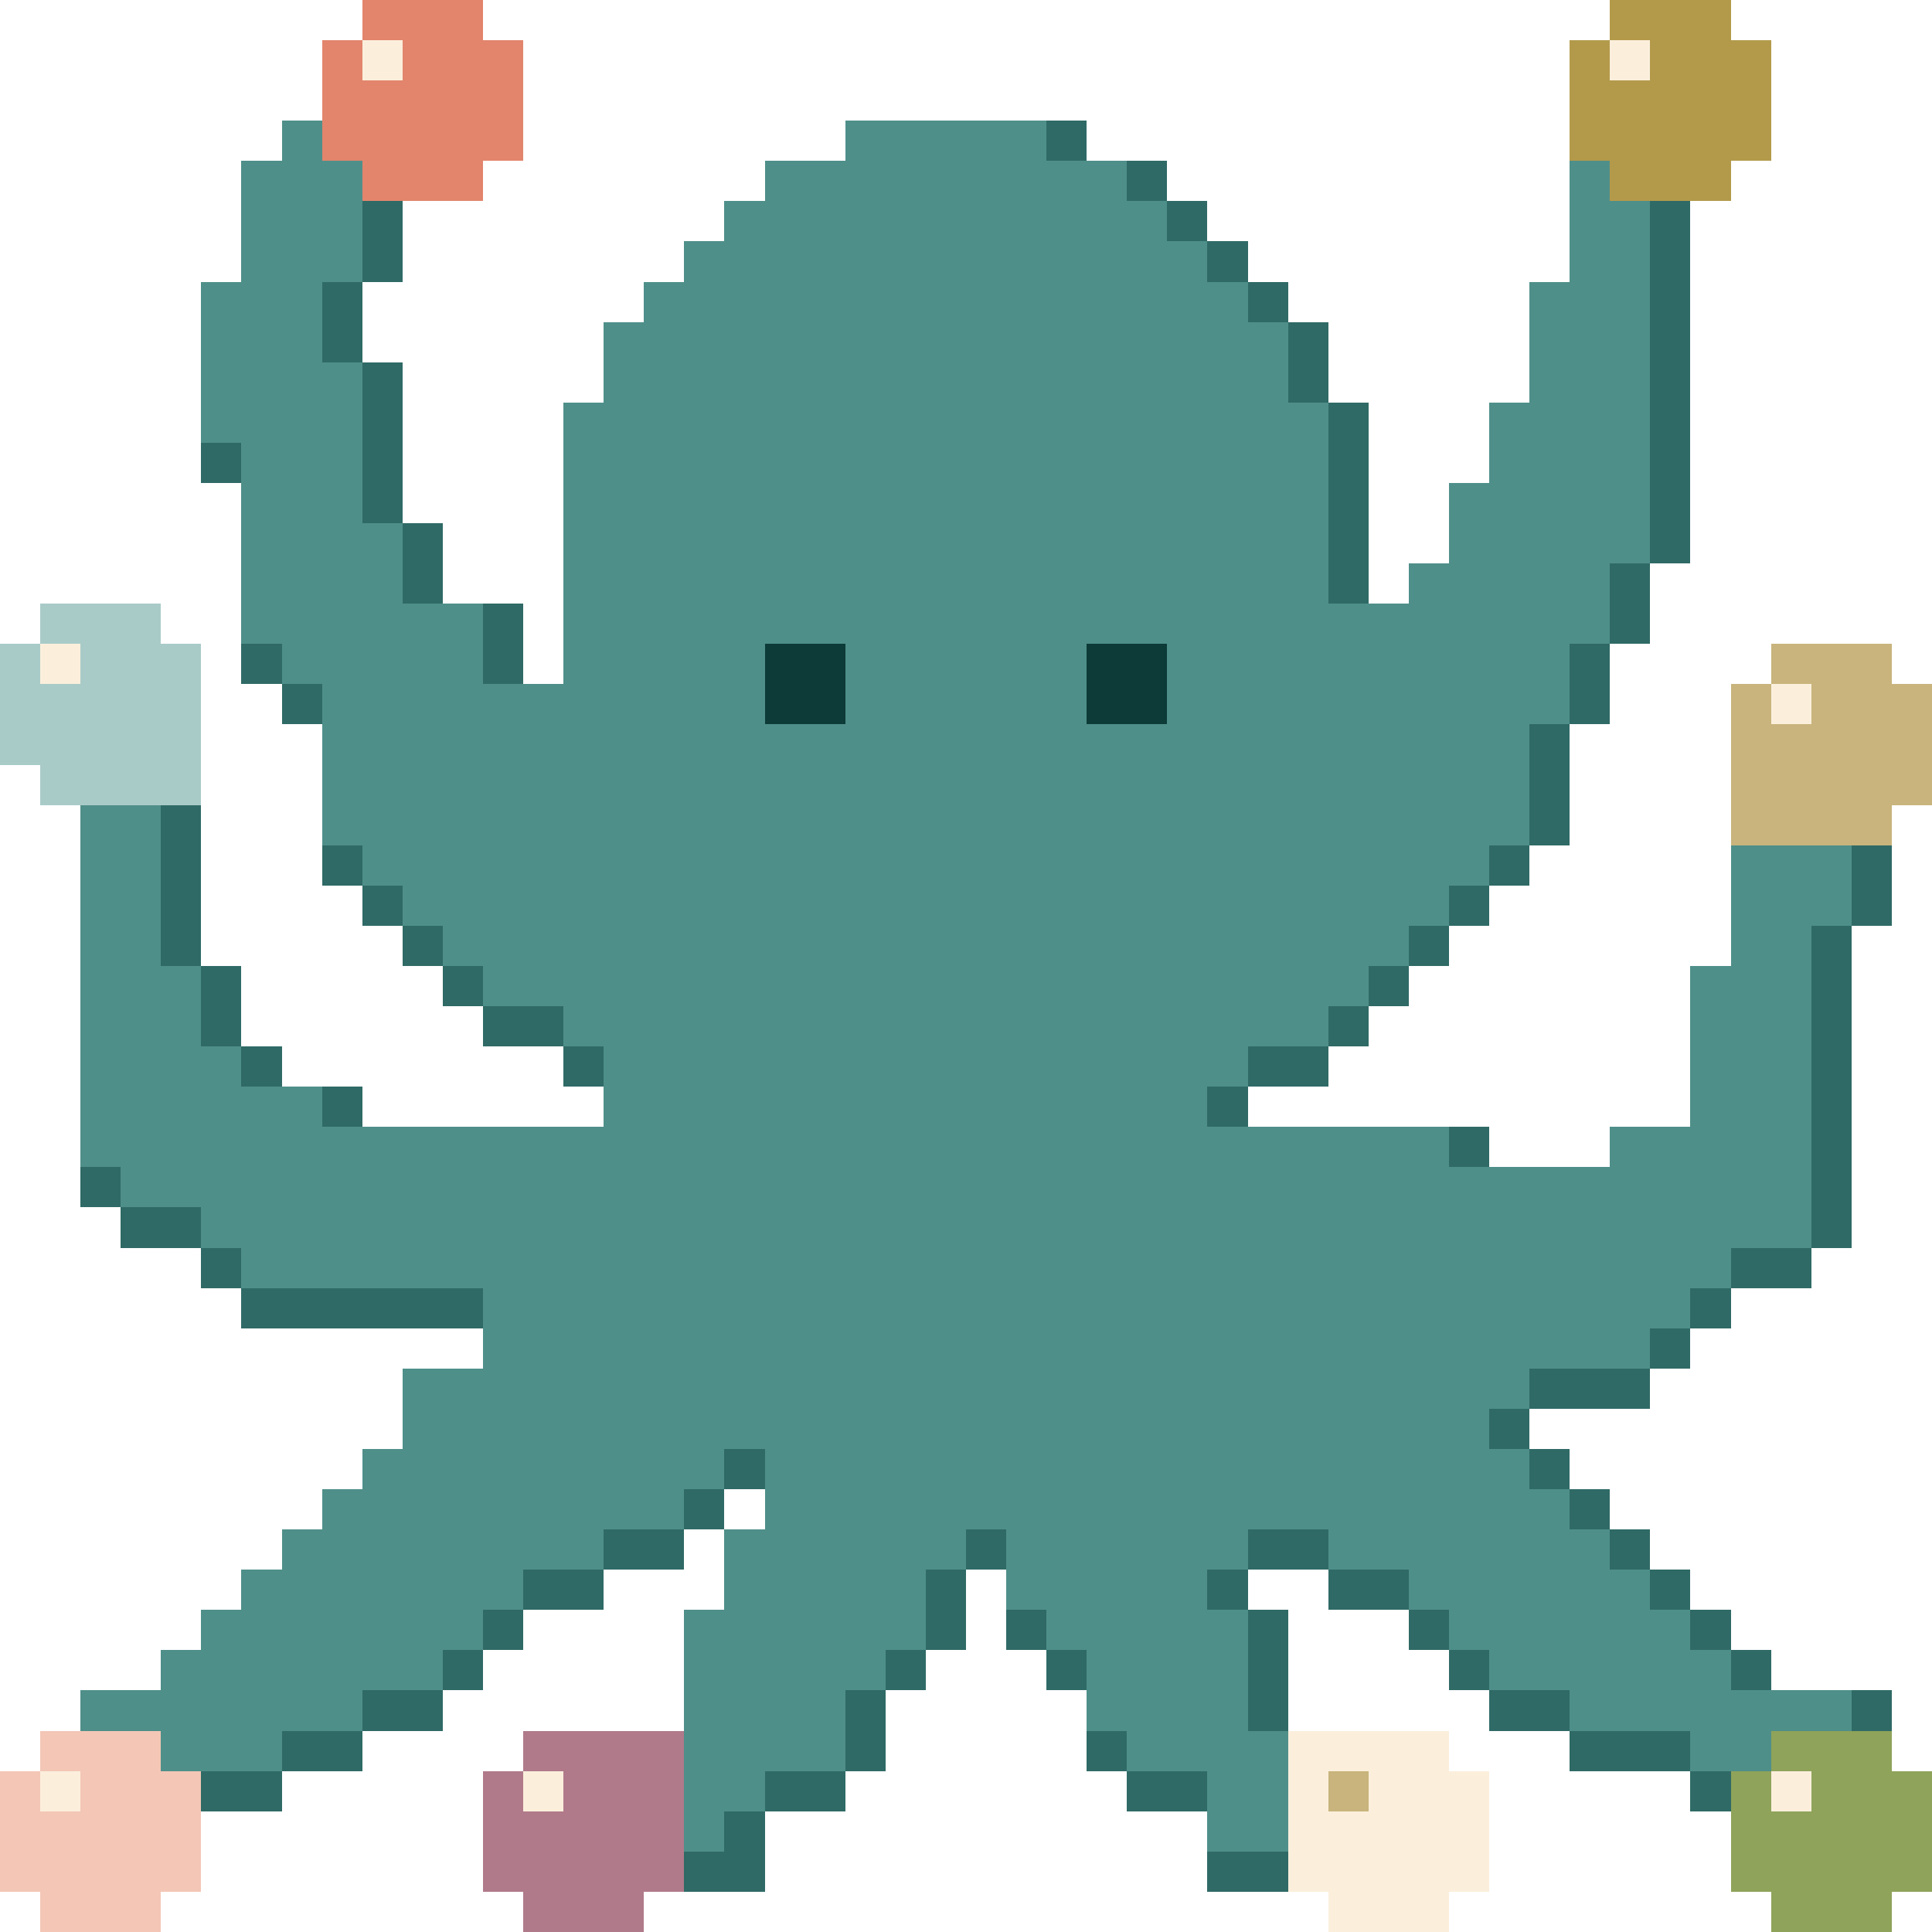
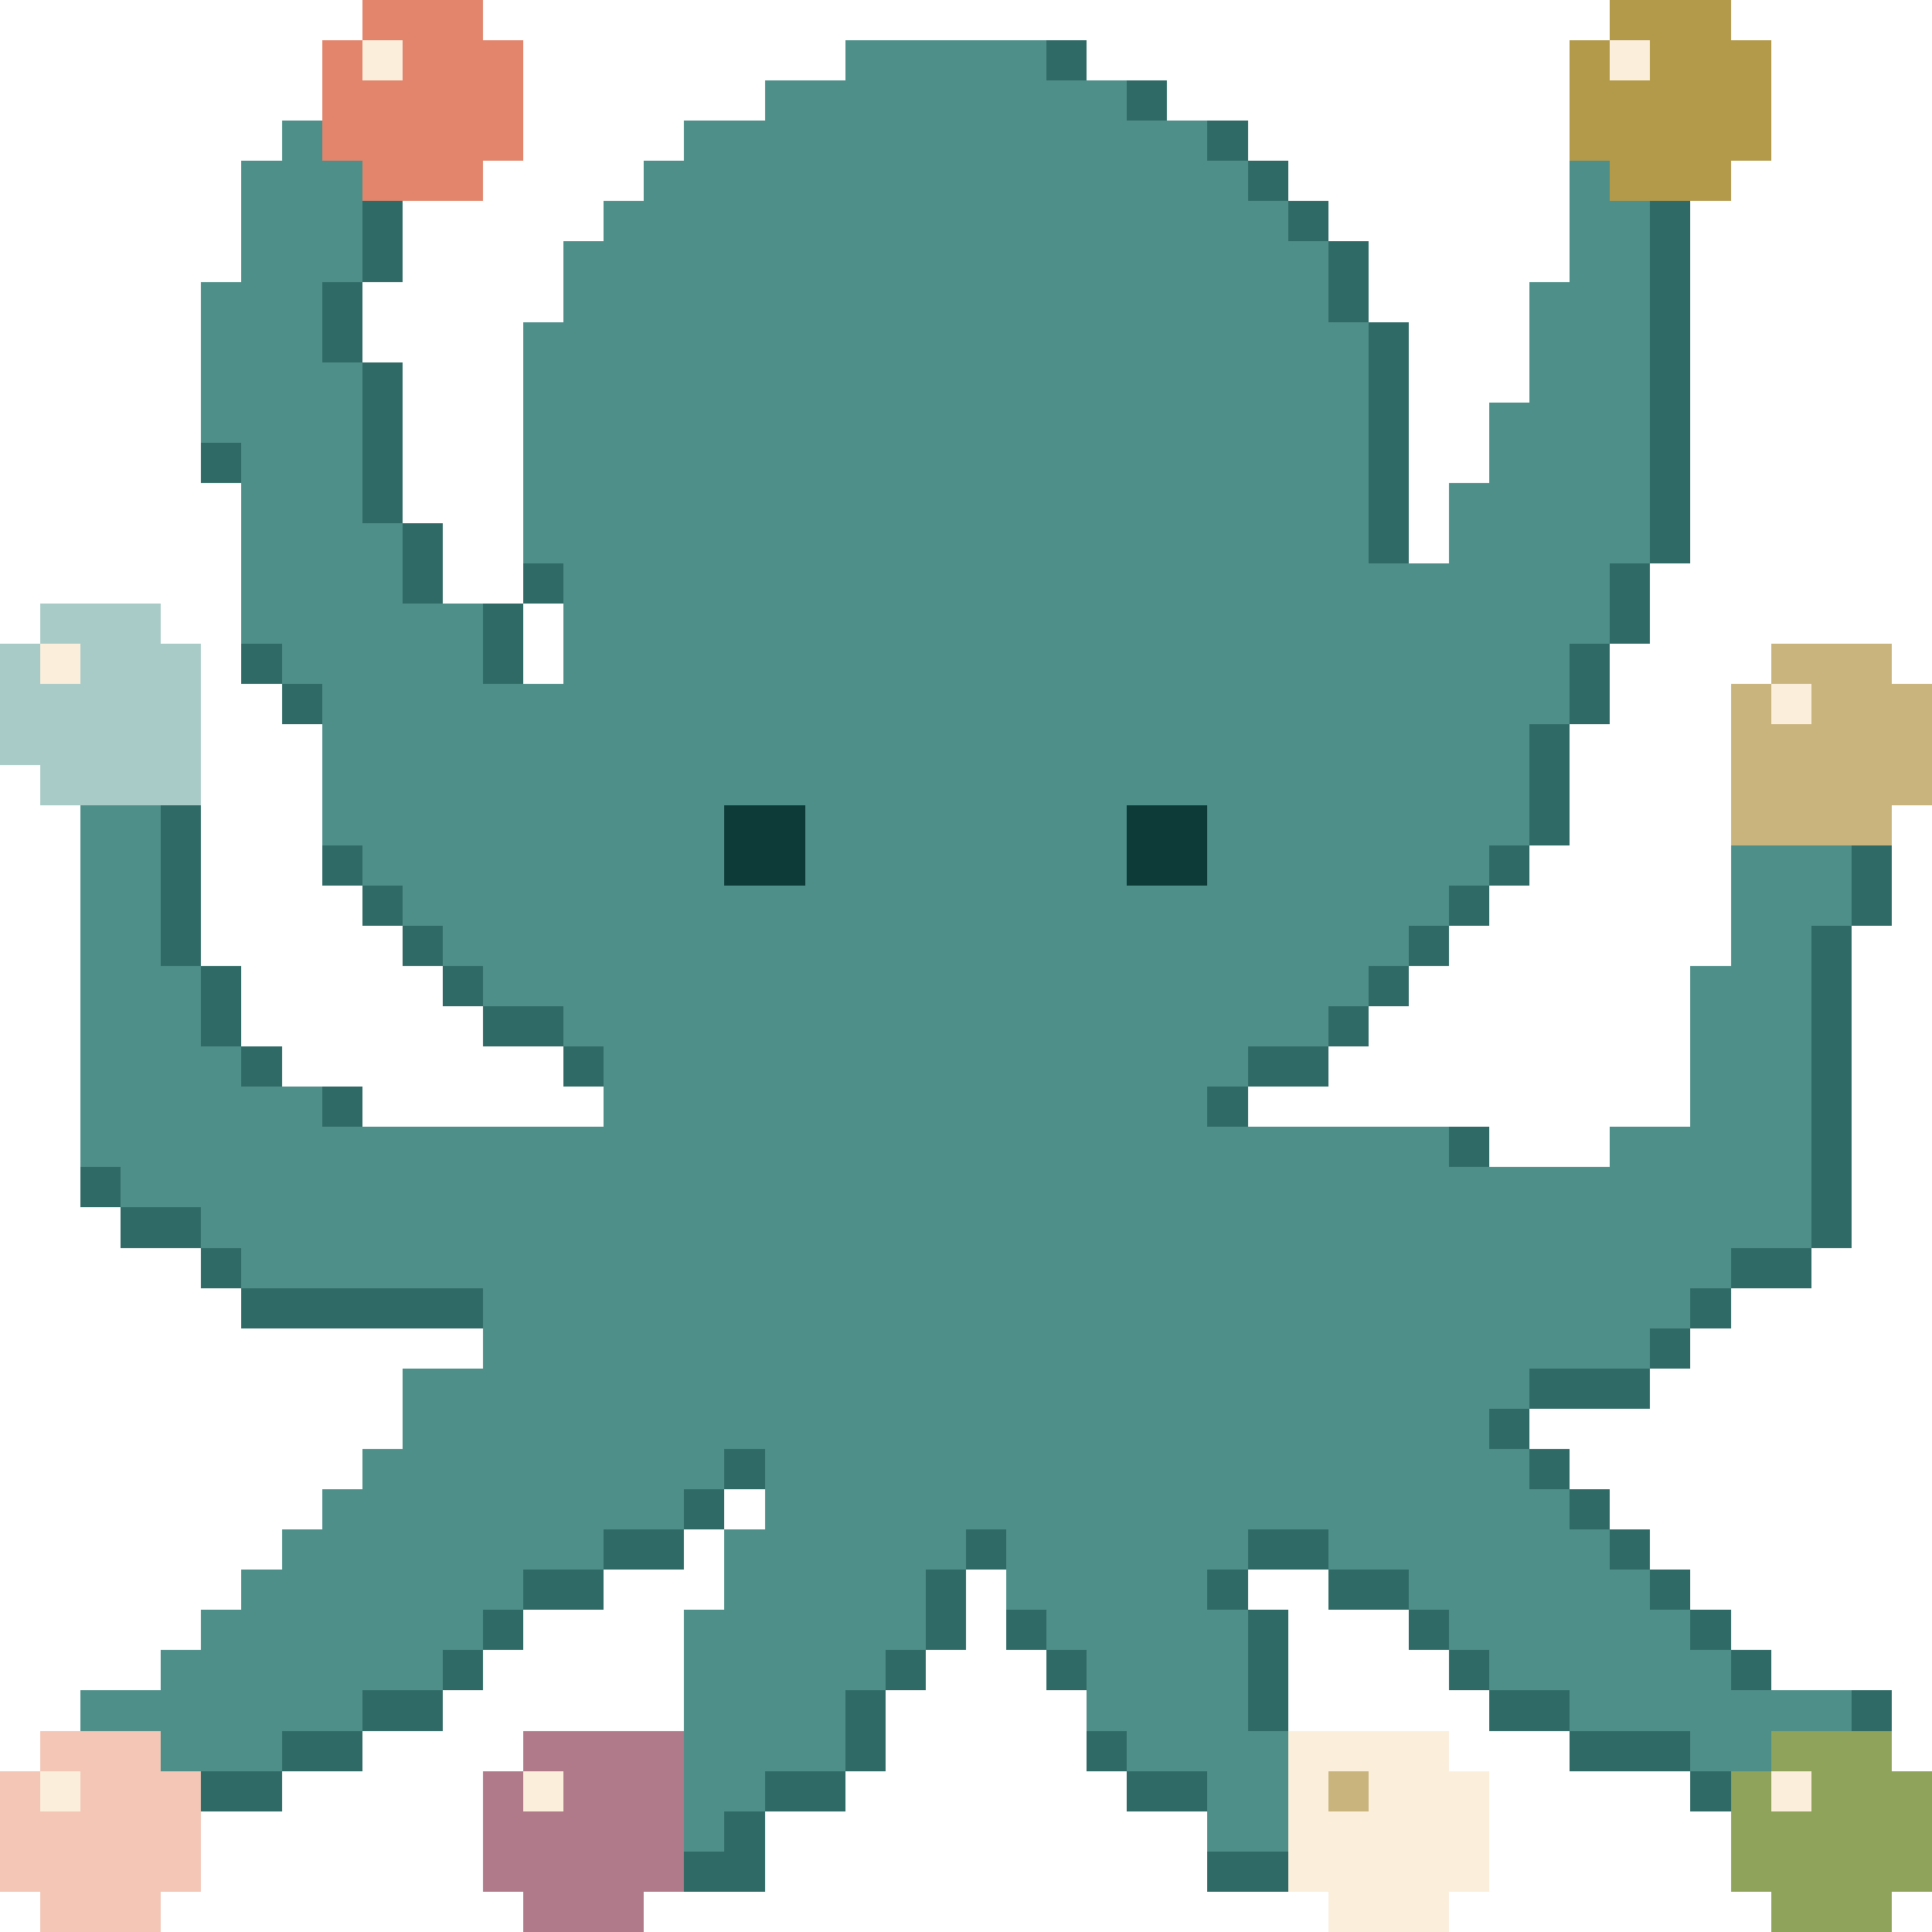
<svg xmlns="http://www.w3.org/2000/svg" viewBox="0 0 48 48" width="384" height="384" shape-rendering="crispEdges">
  <rect x="9" y="0" width="3" height="1" fill="#e2856c" />
  <rect x="40" y="0" width="3" height="1" fill="#b39a4b" />
  <rect x="8" y="1" width="1" height="1" fill="#e2856c" />
  <rect x="9" y="1" width="1" height="1" fill="#fbefdc" />
  <rect x="10" y="1" width="3" height="1" fill="#e2856c" />
+   <rect x="21" y="1" width="5" height="1" fill="#4f8f8a" />
+   <rect x="26" y="1" width="1" height="1" fill="#2f6a66" />
  <rect x="39" y="1" width="1" height="1" fill="#b39a4b" />
  <rect x="40" y="1" width="1" height="1" fill="#fbefdc" />
  <rect x="41" y="1" width="3" height="1" fill="#b39a4b" />
  <rect x="8" y="2" width="5" height="1" fill="#e2856c" />
+   <rect x="19" y="2" width="9" height="1" fill="#4f8f8a" />
+   <rect x="28" y="2" width="1" height="1" fill="#2f6a66" />
  <rect x="39" y="2" width="5" height="1" fill="#b39a4b" />
  <rect x="7" y="3" width="1" height="1" fill="#4f8f8a" />
  <rect x="8" y="3" width="5" height="1" fill="#e2856c" />
-   <rect x="21" y="3" width="5" height="1" fill="#4f8f8a" />
-   <rect x="26" y="3" width="1" height="1" fill="#2f6a66" />
+   <rect x="17" y="3" width="13" height="1" fill="#4f8f8a" />
+   <rect x="30" y="3" width="1" height="1" fill="#2f6a66" />
  <rect x="39" y="3" width="5" height="1" fill="#b39a4b" />
  <rect x="6" y="4" width="3" height="1" fill="#4f8f8a" />
  <rect x="9" y="4" width="3" height="1" fill="#e2856c" />
-   <rect x="19" y="4" width="9" height="1" fill="#4f8f8a" />
-   <rect x="28" y="4" width="1" height="1" fill="#2f6a66" />
+   <rect x="16" y="4" width="15" height="1" fill="#4f8f8a" />
+   <rect x="31" y="4" width="1" height="1" fill="#2f6a66" />
  <rect x="39" y="4" width="1" height="1" fill="#4f8f8a" />
  <rect x="40" y="4" width="3" height="1" fill="#b39a4b" />
  <rect x="6" y="5" width="3" height="1" fill="#4f8f8a" />
  <rect x="9" y="5" width="1" height="1" fill="#2f6a66" />
-   <rect x="18" y="5" width="11" height="1" fill="#4f8f8a" />
-   <rect x="29" y="5" width="1" height="1" fill="#2f6a66" />
+   <rect x="15" y="5" width="17" height="1" fill="#4f8f8a" />
+   <rect x="32" y="5" width="1" height="1" fill="#2f6a66" />
  <rect x="39" y="5" width="2" height="1" fill="#4f8f8a" />
  <rect x="41" y="5" width="1" height="1" fill="#2f6a66" />
  <rect x="6" y="6" width="3" height="1" fill="#4f8f8a" />
  <rect x="9" y="6" width="1" height="1" fill="#2f6a66" />
-   <rect x="17" y="6" width="13" height="1" fill="#4f8f8a" />
-   <rect x="30" y="6" width="1" height="1" fill="#2f6a66" />
+   <rect x="14" y="6" width="19" height="1" fill="#4f8f8a" />
+   <rect x="33" y="6" width="1" height="1" fill="#2f6a66" />
  <rect x="39" y="6" width="2" height="1" fill="#4f8f8a" />
  <rect x="41" y="6" width="1" height="1" fill="#2f6a66" />
  <rect x="5" y="7" width="3" height="1" fill="#4f8f8a" />
  <rect x="8" y="7" width="1" height="1" fill="#2f6a66" />
-   <rect x="16" y="7" width="15" height="1" fill="#4f8f8a" />
-   <rect x="31" y="7" width="1" height="1" fill="#2f6a66" />
+   <rect x="14" y="7" width="19" height="1" fill="#4f8f8a" />
+   <rect x="33" y="7" width="1" height="1" fill="#2f6a66" />
  <rect x="38" y="7" width="3" height="1" fill="#4f8f8a" />
  <rect x="41" y="7" width="1" height="1" fill="#2f6a66" />
  <rect x="5" y="8" width="3" height="1" fill="#4f8f8a" />
  <rect x="8" y="8" width="1" height="1" fill="#2f6a66" />
-   <rect x="15" y="8" width="17" height="1" fill="#4f8f8a" />
-   <rect x="32" y="8" width="1" height="1" fill="#2f6a66" />
+   <rect x="13" y="8" width="21" height="1" fill="#4f8f8a" />
+   <rect x="34" y="8" width="1" height="1" fill="#2f6a66" />
  <rect x="38" y="8" width="3" height="1" fill="#4f8f8a" />
  <rect x="41" y="8" width="1" height="1" fill="#2f6a66" />
  <rect x="5" y="9" width="4" height="1" fill="#4f8f8a" />
  <rect x="9" y="9" width="1" height="1" fill="#2f6a66" />
-   <rect x="15" y="9" width="17" height="1" fill="#4f8f8a" />
-   <rect x="32" y="9" width="1" height="1" fill="#2f6a66" />
+   <rect x="13" y="9" width="21" height="1" fill="#4f8f8a" />
+   <rect x="34" y="9" width="1" height="1" fill="#2f6a66" />
  <rect x="38" y="9" width="3" height="1" fill="#4f8f8a" />
  <rect x="41" y="9" width="1" height="1" fill="#2f6a66" />
  <rect x="5" y="10" width="4" height="1" fill="#4f8f8a" />
  <rect x="9" y="10" width="1" height="1" fill="#2f6a66" />
-   <rect x="14" y="10" width="19" height="1" fill="#4f8f8a" />
-   <rect x="33" y="10" width="1" height="1" fill="#2f6a66" />
+   <rect x="13" y="10" width="21" height="1" fill="#4f8f8a" />
+   <rect x="34" y="10" width="1" height="1" fill="#2f6a66" />
  <rect x="37" y="10" width="4" height="1" fill="#4f8f8a" />
  <rect x="41" y="10" width="1" height="1" fill="#2f6a66" />
  <rect x="5" y="11" width="1" height="1" fill="#2f6a66" />
  <rect x="6" y="11" width="3" height="1" fill="#4f8f8a" />
  <rect x="9" y="11" width="1" height="1" fill="#2f6a66" />
-   <rect x="14" y="11" width="19" height="1" fill="#4f8f8a" />
-   <rect x="33" y="11" width="1" height="1" fill="#2f6a66" />
+   <rect x="13" y="11" width="21" height="1" fill="#4f8f8a" />
+   <rect x="34" y="11" width="1" height="1" fill="#2f6a66" />
  <rect x="37" y="11" width="4" height="1" fill="#4f8f8a" />
  <rect x="41" y="11" width="1" height="1" fill="#2f6a66" />
  <rect x="6" y="12" width="3" height="1" fill="#4f8f8a" />
  <rect x="9" y="12" width="1" height="1" fill="#2f6a66" />
-   <rect x="14" y="12" width="19" height="1" fill="#4f8f8a" />
-   <rect x="33" y="12" width="1" height="1" fill="#2f6a66" />
+   <rect x="13" y="12" width="21" height="1" fill="#4f8f8a" />
+   <rect x="34" y="12" width="1" height="1" fill="#2f6a66" />
  <rect x="36" y="12" width="5" height="1" fill="#4f8f8a" />
  <rect x="41" y="12" width="1" height="1" fill="#2f6a66" />
  <rect x="6" y="13" width="4" height="1" fill="#4f8f8a" />
  <rect x="10" y="13" width="1" height="1" fill="#2f6a66" />
-   <rect x="14" y="13" width="19" height="1" fill="#4f8f8a" />
-   <rect x="33" y="13" width="1" height="1" fill="#2f6a66" />
+   <rect x="13" y="13" width="21" height="1" fill="#4f8f8a" />
+   <rect x="34" y="13" width="1" height="1" fill="#2f6a66" />
  <rect x="36" y="13" width="5" height="1" fill="#4f8f8a" />
  <rect x="41" y="13" width="1" height="1" fill="#2f6a66" />
  <rect x="6" y="14" width="4" height="1" fill="#4f8f8a" />
  <rect x="10" y="14" width="1" height="1" fill="#2f6a66" />
-   <rect x="14" y="14" width="19" height="1" fill="#4f8f8a" />
-   <rect x="33" y="14" width="1" height="1" fill="#2f6a66" />
-   <rect x="35" y="14" width="5" height="1" fill="#4f8f8a" />
+   <rect x="13" y="14" width="1" height="1" fill="#2f6a66" />
+   <rect x="14" y="14" width="26" height="1" fill="#4f8f8a" />
  <rect x="40" y="14" width="1" height="1" fill="#2f6a66" />
  <rect x="1" y="15" width="3" height="1" fill="#a9cbc8" />
  <rect x="6" y="15" width="6" height="1" fill="#4f8f8a" />
  <rect x="12" y="15" width="1" height="1" fill="#2f6a66" />
  <rect x="14" y="15" width="26" height="1" fill="#4f8f8a" />
  <rect x="40" y="15" width="1" height="1" fill="#2f6a66" />
  <rect x="0" y="16" width="1" height="1" fill="#a9cbc8" />
  <rect x="1" y="16" width="1" height="1" fill="#fbefdc" />
  <rect x="2" y="16" width="3" height="1" fill="#a9cbc8" />
  <rect x="6" y="16" width="1" height="1" fill="#2f6a66" />
  <rect x="7" y="16" width="5" height="1" fill="#4f8f8a" />
  <rect x="12" y="16" width="1" height="1" fill="#2f6a66" />
-   <rect x="14" y="16" width="5" height="1" fill="#4f8f8a" />
-   <rect x="19" y="16" width="2" height="1" fill="#0d3b38" />
-   <rect x="21" y="16" width="6" height="1" fill="#4f8f8a" />
-   <rect x="27" y="16" width="2" height="1" fill="#0d3b38" />
-   <rect x="29" y="16" width="10" height="1" fill="#4f8f8a" />
+   <rect x="14" y="16" width="25" height="1" fill="#4f8f8a" />
  <rect x="39" y="16" width="1" height="1" fill="#2f6a66" />
  <rect x="44" y="16" width="3" height="1" fill="#c8b47c" />
  <rect x="0" y="17" width="5" height="1" fill="#a9cbc8" />
  <rect x="7" y="17" width="1" height="1" fill="#2f6a66" />
-   <rect x="8" y="17" width="11" height="1" fill="#4f8f8a" />
-   <rect x="19" y="17" width="2" height="1" fill="#0d3b38" />
-   <rect x="21" y="17" width="6" height="1" fill="#4f8f8a" />
-   <rect x="27" y="17" width="2" height="1" fill="#0d3b38" />
-   <rect x="29" y="17" width="10" height="1" fill="#4f8f8a" />
+   <rect x="8" y="17" width="31" height="1" fill="#4f8f8a" />
  <rect x="39" y="17" width="1" height="1" fill="#2f6a66" />
  <rect x="43" y="17" width="1" height="1" fill="#c8b47c" />
  <rect x="44" y="17" width="1" height="1" fill="#fbefdc" />
  <rect x="45" y="17" width="3" height="1" fill="#c8b47c" />
  <rect x="0" y="18" width="5" height="1" fill="#a9cbc8" />
  <rect x="8" y="18" width="30" height="1" fill="#4f8f8a" />
  <rect x="38" y="18" width="1" height="1" fill="#2f6a66" />
  <rect x="43" y="18" width="5" height="1" fill="#c8b47c" />
  <rect x="1" y="19" width="4" height="1" fill="#a9cbc8" />
  <rect x="8" y="19" width="30" height="1" fill="#4f8f8a" />
  <rect x="38" y="19" width="1" height="1" fill="#2f6a66" />
  <rect x="43" y="19" width="5" height="1" fill="#c8b47c" />
  <rect x="2" y="20" width="2" height="1" fill="#4f8f8a" />
  <rect x="4" y="20" width="1" height="1" fill="#2f6a66" />
-   <rect x="8" y="20" width="30" height="1" fill="#4f8f8a" />
+   <rect x="8" y="20" width="10" height="1" fill="#4f8f8a" />
+   <rect x="18" y="20" width="2" height="1" fill="#0d3b38" />
+   <rect x="20" y="20" width="8" height="1" fill="#4f8f8a" />
+   <rect x="28" y="20" width="2" height="1" fill="#0d3b38" />
+   <rect x="30" y="20" width="8" height="1" fill="#4f8f8a" />
  <rect x="38" y="20" width="1" height="1" fill="#2f6a66" />
  <rect x="43" y="20" width="4" height="1" fill="#c8b47c" />
  <rect x="2" y="21" width="2" height="1" fill="#4f8f8a" />
  <rect x="4" y="21" width="1" height="1" fill="#2f6a66" />
  <rect x="8" y="21" width="1" height="1" fill="#2f6a66" />
-   <rect x="9" y="21" width="28" height="1" fill="#4f8f8a" />
+   <rect x="9" y="21" width="9" height="1" fill="#4f8f8a" />
+   <rect x="18" y="21" width="2" height="1" fill="#0d3b38" />
+   <rect x="20" y="21" width="8" height="1" fill="#4f8f8a" />
+   <rect x="28" y="21" width="2" height="1" fill="#0d3b38" />
+   <rect x="30" y="21" width="7" height="1" fill="#4f8f8a" />
  <rect x="37" y="21" width="1" height="1" fill="#2f6a66" />
  <rect x="43" y="21" width="3" height="1" fill="#4f8f8a" />
  <rect x="46" y="21" width="1" height="1" fill="#2f6a66" />
  <rect x="2" y="22" width="2" height="1" fill="#4f8f8a" />
  <rect x="4" y="22" width="1" height="1" fill="#2f6a66" />
  <rect x="9" y="22" width="1" height="1" fill="#2f6a66" />
  <rect x="10" y="22" width="26" height="1" fill="#4f8f8a" />
  <rect x="36" y="22" width="1" height="1" fill="#2f6a66" />
  <rect x="43" y="22" width="3" height="1" fill="#4f8f8a" />
  <rect x="46" y="22" width="1" height="1" fill="#2f6a66" />
  <rect x="2" y="23" width="2" height="1" fill="#4f8f8a" />
  <rect x="4" y="23" width="1" height="1" fill="#2f6a66" />
  <rect x="10" y="23" width="1" height="1" fill="#2f6a66" />
  <rect x="11" y="23" width="24" height="1" fill="#4f8f8a" />
  <rect x="35" y="23" width="1" height="1" fill="#2f6a66" />
  <rect x="43" y="23" width="2" height="1" fill="#4f8f8a" />
  <rect x="45" y="23" width="1" height="1" fill="#2f6a66" />
  <rect x="2" y="24" width="3" height="1" fill="#4f8f8a" />
  <rect x="5" y="24" width="1" height="1" fill="#2f6a66" />
  <rect x="11" y="24" width="1" height="1" fill="#2f6a66" />
  <rect x="12" y="24" width="22" height="1" fill="#4f8f8a" />
  <rect x="34" y="24" width="1" height="1" fill="#2f6a66" />
  <rect x="42" y="24" width="3" height="1" fill="#4f8f8a" />
  <rect x="45" y="24" width="1" height="1" fill="#2f6a66" />
  <rect x="2" y="25" width="3" height="1" fill="#4f8f8a" />
  <rect x="5" y="25" width="1" height="1" fill="#2f6a66" />
  <rect x="12" y="25" width="2" height="1" fill="#2f6a66" />
  <rect x="14" y="25" width="19" height="1" fill="#4f8f8a" />
  <rect x="33" y="25" width="1" height="1" fill="#2f6a66" />
  <rect x="42" y="25" width="3" height="1" fill="#4f8f8a" />
  <rect x="45" y="25" width="1" height="1" fill="#2f6a66" />
  <rect x="2" y="26" width="4" height="1" fill="#4f8f8a" />
  <rect x="6" y="26" width="1" height="1" fill="#2f6a66" />
  <rect x="14" y="26" width="1" height="1" fill="#2f6a66" />
  <rect x="15" y="26" width="16" height="1" fill="#4f8f8a" />
  <rect x="31" y="26" width="2" height="1" fill="#2f6a66" />
  <rect x="42" y="26" width="3" height="1" fill="#4f8f8a" />
  <rect x="45" y="26" width="1" height="1" fill="#2f6a66" />
  <rect x="2" y="27" width="6" height="1" fill="#4f8f8a" />
  <rect x="8" y="27" width="1" height="1" fill="#2f6a66" />
  <rect x="15" y="27" width="15" height="1" fill="#4f8f8a" />
  <rect x="30" y="27" width="1" height="1" fill="#2f6a66" />
  <rect x="42" y="27" width="3" height="1" fill="#4f8f8a" />
  <rect x="45" y="27" width="1" height="1" fill="#2f6a66" />
  <rect x="2" y="28" width="34" height="1" fill="#4f8f8a" />
  <rect x="36" y="28" width="1" height="1" fill="#2f6a66" />
  <rect x="40" y="28" width="5" height="1" fill="#4f8f8a" />
  <rect x="45" y="28" width="1" height="1" fill="#2f6a66" />
  <rect x="2" y="29" width="1" height="1" fill="#2f6a66" />
  <rect x="3" y="29" width="42" height="1" fill="#4f8f8a" />
  <rect x="45" y="29" width="1" height="1" fill="#2f6a66" />
  <rect x="3" y="30" width="2" height="1" fill="#2f6a66" />
  <rect x="5" y="30" width="40" height="1" fill="#4f8f8a" />
  <rect x="45" y="30" width="1" height="1" fill="#2f6a66" />
  <rect x="5" y="31" width="1" height="1" fill="#2f6a66" />
  <rect x="6" y="31" width="37" height="1" fill="#4f8f8a" />
  <rect x="43" y="31" width="2" height="1" fill="#2f6a66" />
  <rect x="6" y="32" width="6" height="1" fill="#2f6a66" />
  <rect x="12" y="32" width="30" height="1" fill="#4f8f8a" />
  <rect x="42" y="32" width="1" height="1" fill="#2f6a66" />
  <rect x="12" y="33" width="29" height="1" fill="#4f8f8a" />
  <rect x="41" y="33" width="1" height="1" fill="#2f6a66" />
  <rect x="10" y="34" width="28" height="1" fill="#4f8f8a" />
  <rect x="38" y="34" width="3" height="1" fill="#2f6a66" />
  <rect x="10" y="35" width="27" height="1" fill="#4f8f8a" />
  <rect x="37" y="35" width="1" height="1" fill="#2f6a66" />
  <rect x="9" y="36" width="9" height="1" fill="#4f8f8a" />
  <rect x="18" y="36" width="1" height="1" fill="#2f6a66" />
  <rect x="19" y="36" width="19" height="1" fill="#4f8f8a" />
  <rect x="38" y="36" width="1" height="1" fill="#2f6a66" />
  <rect x="8" y="37" width="9" height="1" fill="#4f8f8a" />
  <rect x="17" y="37" width="1" height="1" fill="#2f6a66" />
  <rect x="19" y="37" width="20" height="1" fill="#4f8f8a" />
  <rect x="39" y="37" width="1" height="1" fill="#2f6a66" />
  <rect x="7" y="38" width="8" height="1" fill="#4f8f8a" />
  <rect x="15" y="38" width="2" height="1" fill="#2f6a66" />
  <rect x="18" y="38" width="6" height="1" fill="#4f8f8a" />
  <rect x="24" y="38" width="1" height="1" fill="#2f6a66" />
  <rect x="25" y="38" width="6" height="1" fill="#4f8f8a" />
  <rect x="31" y="38" width="2" height="1" fill="#2f6a66" />
  <rect x="33" y="38" width="7" height="1" fill="#4f8f8a" />
  <rect x="40" y="38" width="1" height="1" fill="#2f6a66" />
  <rect x="6" y="39" width="7" height="1" fill="#4f8f8a" />
  <rect x="13" y="39" width="2" height="1" fill="#2f6a66" />
  <rect x="18" y="39" width="5" height="1" fill="#4f8f8a" />
  <rect x="23" y="39" width="1" height="1" fill="#2f6a66" />
  <rect x="25" y="39" width="5" height="1" fill="#4f8f8a" />
  <rect x="30" y="39" width="1" height="1" fill="#2f6a66" />
  <rect x="33" y="39" width="2" height="1" fill="#2f6a66" />
  <rect x="35" y="39" width="6" height="1" fill="#4f8f8a" />
  <rect x="41" y="39" width="1" height="1" fill="#2f6a66" />
  <rect x="5" y="40" width="7" height="1" fill="#4f8f8a" />
  <rect x="12" y="40" width="1" height="1" fill="#2f6a66" />
  <rect x="17" y="40" width="6" height="1" fill="#4f8f8a" />
  <rect x="23" y="40" width="1" height="1" fill="#2f6a66" />
  <rect x="25" y="40" width="1" height="1" fill="#2f6a66" />
  <rect x="26" y="40" width="5" height="1" fill="#4f8f8a" />
  <rect x="31" y="40" width="1" height="1" fill="#2f6a66" />
  <rect x="35" y="40" width="1" height="1" fill="#2f6a66" />
  <rect x="36" y="40" width="6" height="1" fill="#4f8f8a" />
  <rect x="42" y="40" width="1" height="1" fill="#2f6a66" />
  <rect x="4" y="41" width="7" height="1" fill="#4f8f8a" />
  <rect x="11" y="41" width="1" height="1" fill="#2f6a66" />
  <rect x="17" y="41" width="5" height="1" fill="#4f8f8a" />
  <rect x="22" y="41" width="1" height="1" fill="#2f6a66" />
  <rect x="26" y="41" width="1" height="1" fill="#2f6a66" />
  <rect x="27" y="41" width="4" height="1" fill="#4f8f8a" />
  <rect x="31" y="41" width="1" height="1" fill="#2f6a66" />
  <rect x="36" y="41" width="1" height="1" fill="#2f6a66" />
  <rect x="37" y="41" width="6" height="1" fill="#4f8f8a" />
  <rect x="43" y="41" width="1" height="1" fill="#2f6a66" />
  <rect x="2" y="42" width="7" height="1" fill="#4f8f8a" />
  <rect x="9" y="42" width="2" height="1" fill="#2f6a66" />
  <rect x="17" y="42" width="4" height="1" fill="#4f8f8a" />
  <rect x="21" y="42" width="1" height="1" fill="#2f6a66" />
  <rect x="27" y="42" width="4" height="1" fill="#4f8f8a" />
  <rect x="31" y="42" width="1" height="1" fill="#2f6a66" />
  <rect x="37" y="42" width="2" height="1" fill="#2f6a66" />
  <rect x="39" y="42" width="7" height="1" fill="#4f8f8a" />
  <rect x="46" y="42" width="1" height="1" fill="#2f6a66" />
  <rect x="1" y="43" width="3" height="1" fill="#f3c6b6" />
  <rect x="4" y="43" width="3" height="1" fill="#4f8f8a" />
  <rect x="7" y="43" width="2" height="1" fill="#2f6a66" />
  <rect x="13" y="43" width="4" height="1" fill="#b07a8a" />
  <rect x="17" y="43" width="4" height="1" fill="#4f8f8a" />
  <rect x="21" y="43" width="1" height="1" fill="#2f6a66" />
  <rect x="27" y="43" width="1" height="1" fill="#2f6a66" />
  <rect x="28" y="43" width="4" height="1" fill="#4f8f8a" />
  <rect x="32" y="43" width="4" height="1" fill="#fbefdc" />
  <rect x="39" y="43" width="3" height="1" fill="#2f6a66" />
  <rect x="42" y="43" width="2" height="1" fill="#4f8f8a" />
  <rect x="44" y="43" width="3" height="1" fill="#8fa35a" />
  <rect x="0" y="44" width="1" height="1" fill="#f3c6b6" />
  <rect x="1" y="44" width="1" height="1" fill="#fbefdc" />
  <rect x="2" y="44" width="3" height="1" fill="#f3c6b6" />
  <rect x="5" y="44" width="2" height="1" fill="#2f6a66" />
  <rect x="12" y="44" width="1" height="1" fill="#b07a8a" />
  <rect x="13" y="44" width="1" height="1" fill="#fbefdc" />
  <rect x="14" y="44" width="3" height="1" fill="#b07a8a" />
  <rect x="17" y="44" width="2" height="1" fill="#4f8f8a" />
  <rect x="19" y="44" width="2" height="1" fill="#2f6a66" />
  <rect x="28" y="44" width="2" height="1" fill="#2f6a66" />
  <rect x="30" y="44" width="2" height="1" fill="#4f8f8a" />
  <rect x="32" y="44" width="1" height="1" fill="#fbefdc" />
  <rect x="33" y="44" width="1" height="1" fill="#c8b47c" />
  <rect x="34" y="44" width="3" height="1" fill="#fbefdc" />
  <rect x="42" y="44" width="1" height="1" fill="#2f6a66" />
  <rect x="43" y="44" width="1" height="1" fill="#8fa35a" />
  <rect x="44" y="44" width="1" height="1" fill="#fbefdc" />
  <rect x="45" y="44" width="3" height="1" fill="#8fa35a" />
  <rect x="0" y="45" width="5" height="1" fill="#f3c6b6" />
  <rect x="12" y="45" width="5" height="1" fill="#b07a8a" />
  <rect x="17" y="45" width="1" height="1" fill="#4f8f8a" />
  <rect x="18" y="45" width="1" height="1" fill="#2f6a66" />
  <rect x="30" y="45" width="2" height="1" fill="#4f8f8a" />
  <rect x="32" y="45" width="5" height="1" fill="#fbefdc" />
  <rect x="43" y="45" width="5" height="1" fill="#8fa35a" />
  <rect x="0" y="46" width="5" height="1" fill="#f3c6b6" />
  <rect x="12" y="46" width="5" height="1" fill="#b07a8a" />
  <rect x="17" y="46" width="2" height="1" fill="#2f6a66" />
  <rect x="30" y="46" width="2" height="1" fill="#2f6a66" />
  <rect x="32" y="46" width="5" height="1" fill="#fbefdc" />
  <rect x="43" y="46" width="5" height="1" fill="#8fa35a" />
  <rect x="1" y="47" width="3" height="1" fill="#f3c6b6" />
  <rect x="13" y="47" width="3" height="1" fill="#b07a8a" />
  <rect x="33" y="47" width="3" height="1" fill="#fbefdc" />
  <rect x="44" y="47" width="3" height="1" fill="#8fa35a" />
</svg>
